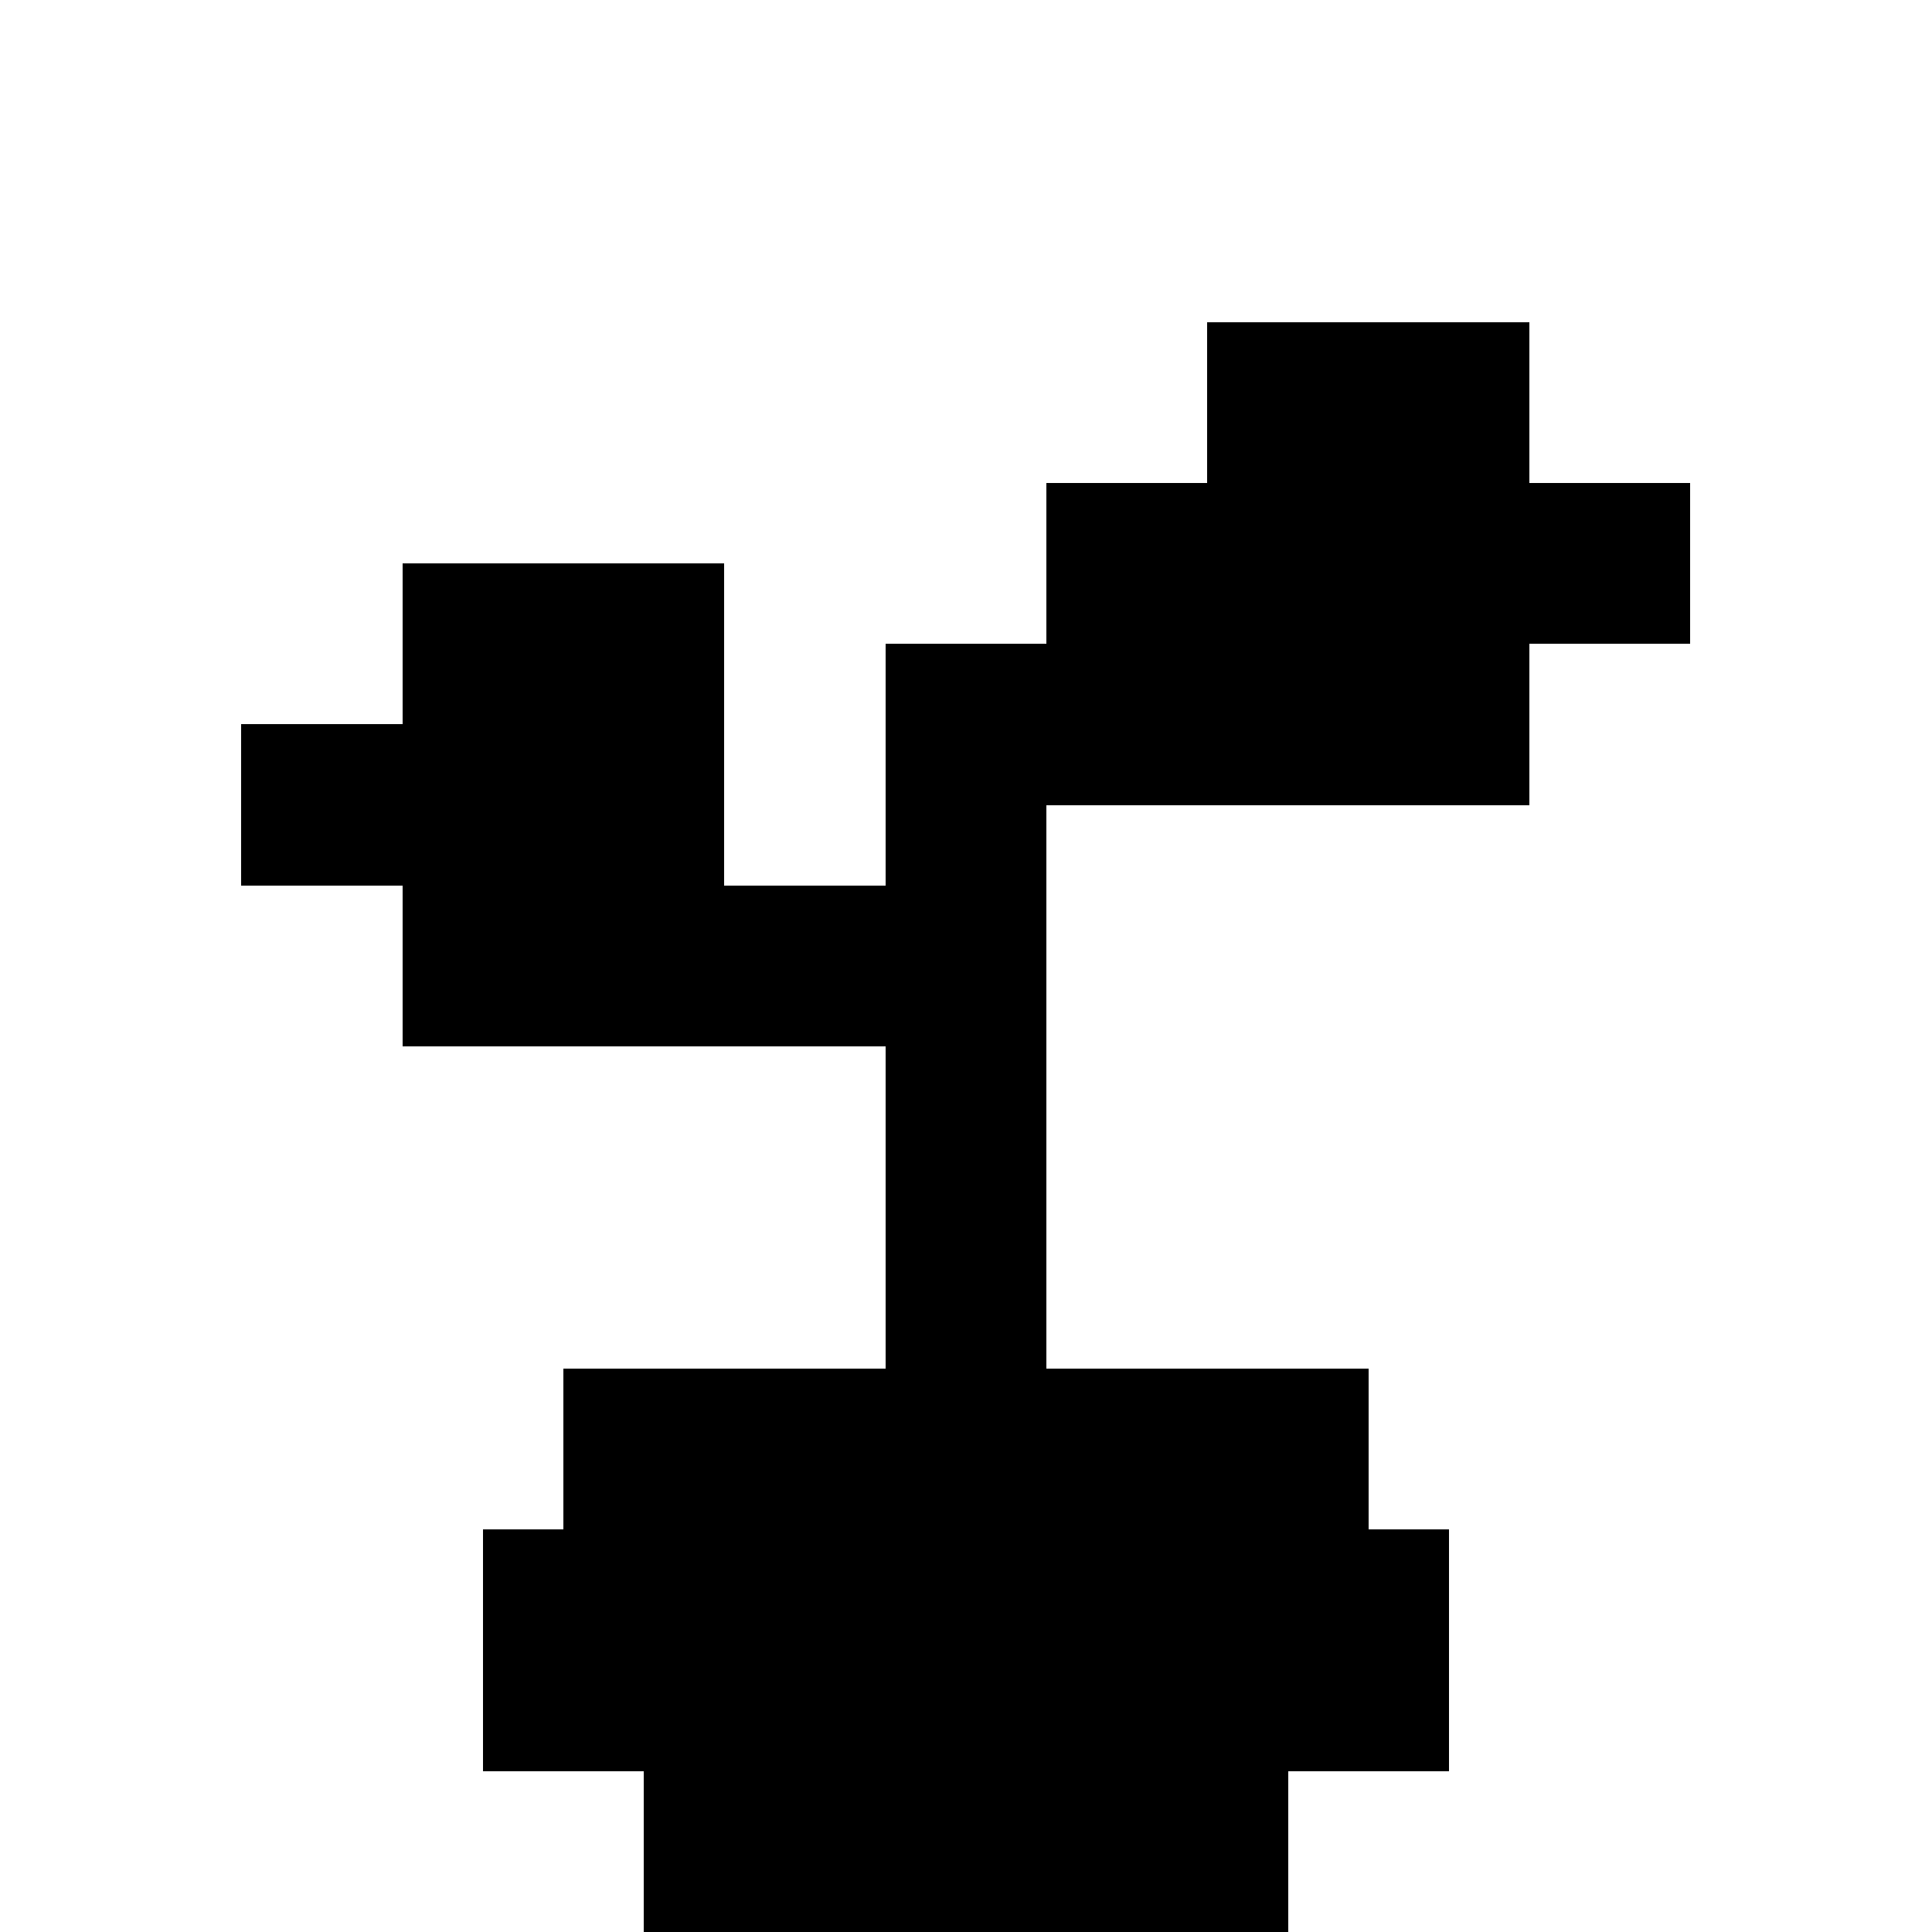
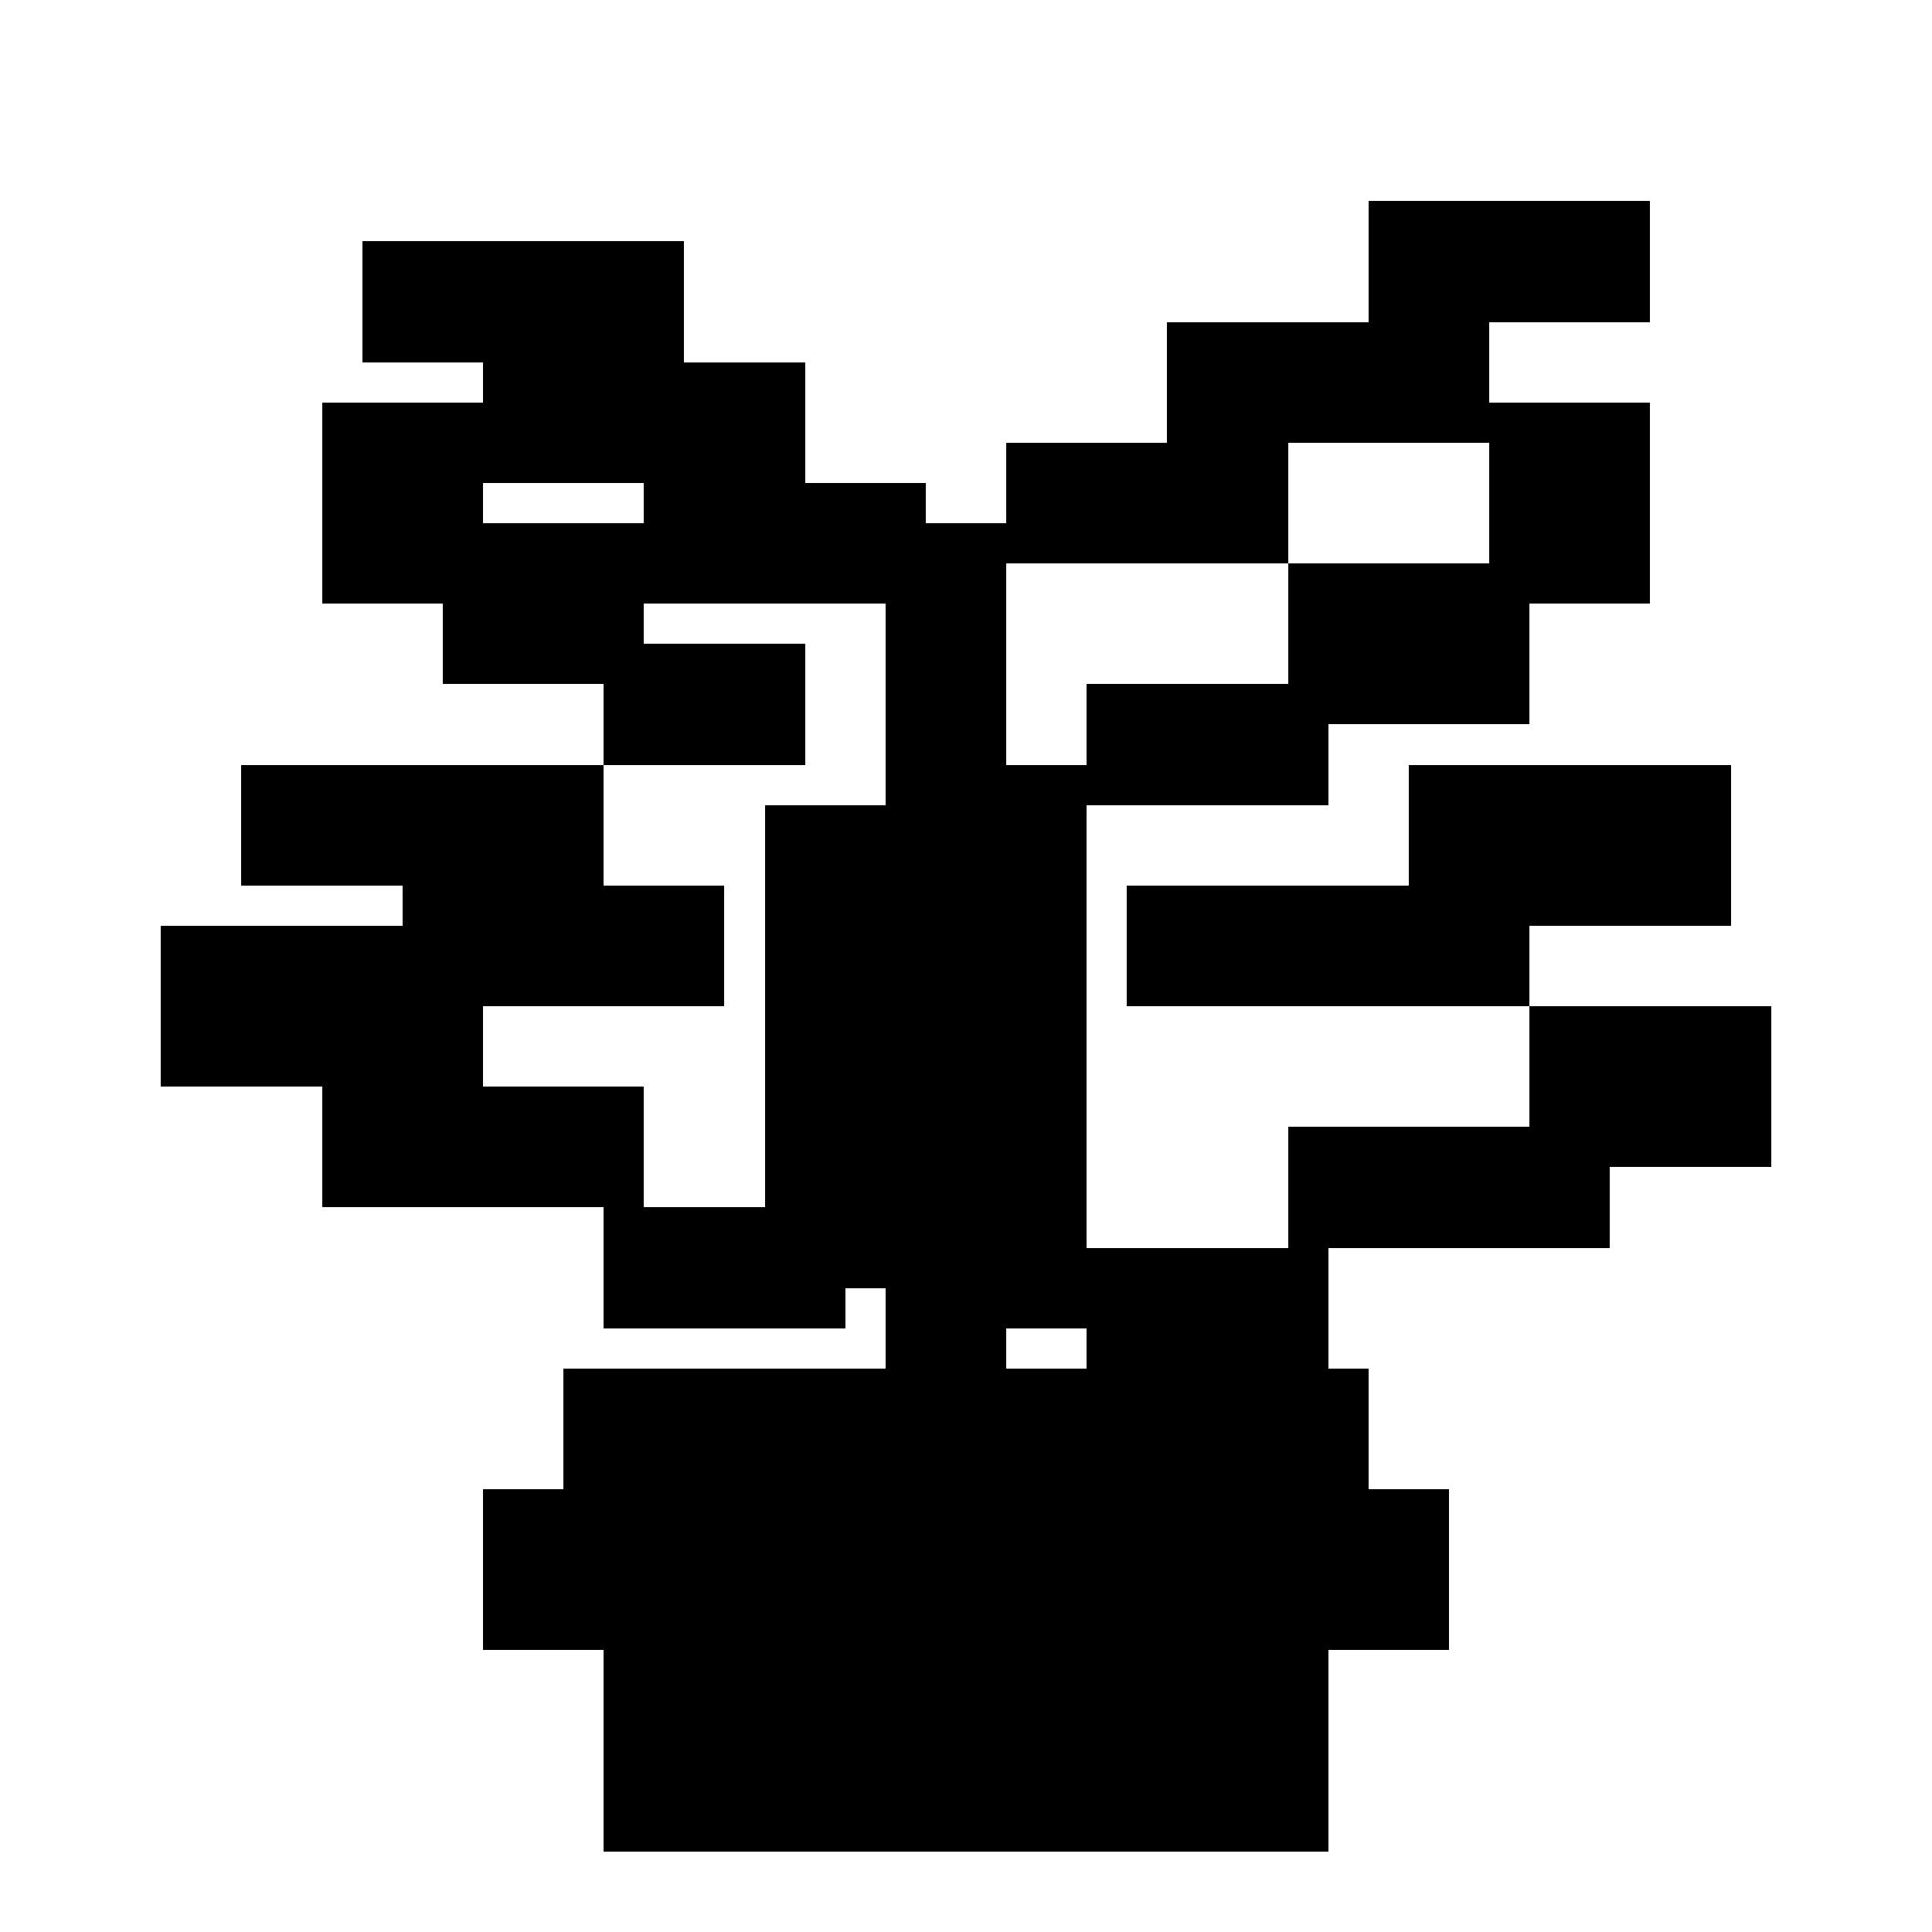
- <svg xmlns="http://www.w3.org/2000/svg" viewBox="0 0 24 24" shape-rendering="crispEdges" aria-hidden="true">
-   <path fill="#000" d="M11 8h2v11h-2zM5 7h4v2H5zM3 9h6v2H3zM5 11h6v2H5zM15 4h4v2h-4zM13 6h8v2h-8zM13 8h6v2h-6zM7 17h10v2H7zM6 19h12v3H6zM8 22h8v2H8z" />
+ <svg xmlns="http://www.w3.org/2000/svg" viewBox="0 0 48 48" shape-rendering="crispEdges" aria-hidden="true">
+   <path fill="#000" d="M22 13h3v23h-3z M19 20h3v12h-3z M25 19h2v14h-2z     M16 12h7v3h-7z M12 9h8v3h-8z M9 6h8v3H9z M8 10h4v5H8z M11 13h5v4h-5z M15 16h5v3h-5z     M25 11h7v3h-7z M29 8h8v3h-8z M34 5h7v3h-7z M37 10h4v5h-4z M32 14h6v4h-6z M27 17h6v3h-6z     M10 22h8v3h-8z M6 19h9v3H6z M4 23h8v4H4z M8 27h8v3H8z M15 30h6v3h-6z     M28 22h10v3H28z M35 19h8v4h-8z M38 25h6v4h-6z M32 28h8v3h-8z M27 31h6v3h-6z     M14 34h20v3H14z M12 37h24v4H12z M15 41h18v5H15z" />
</svg>
